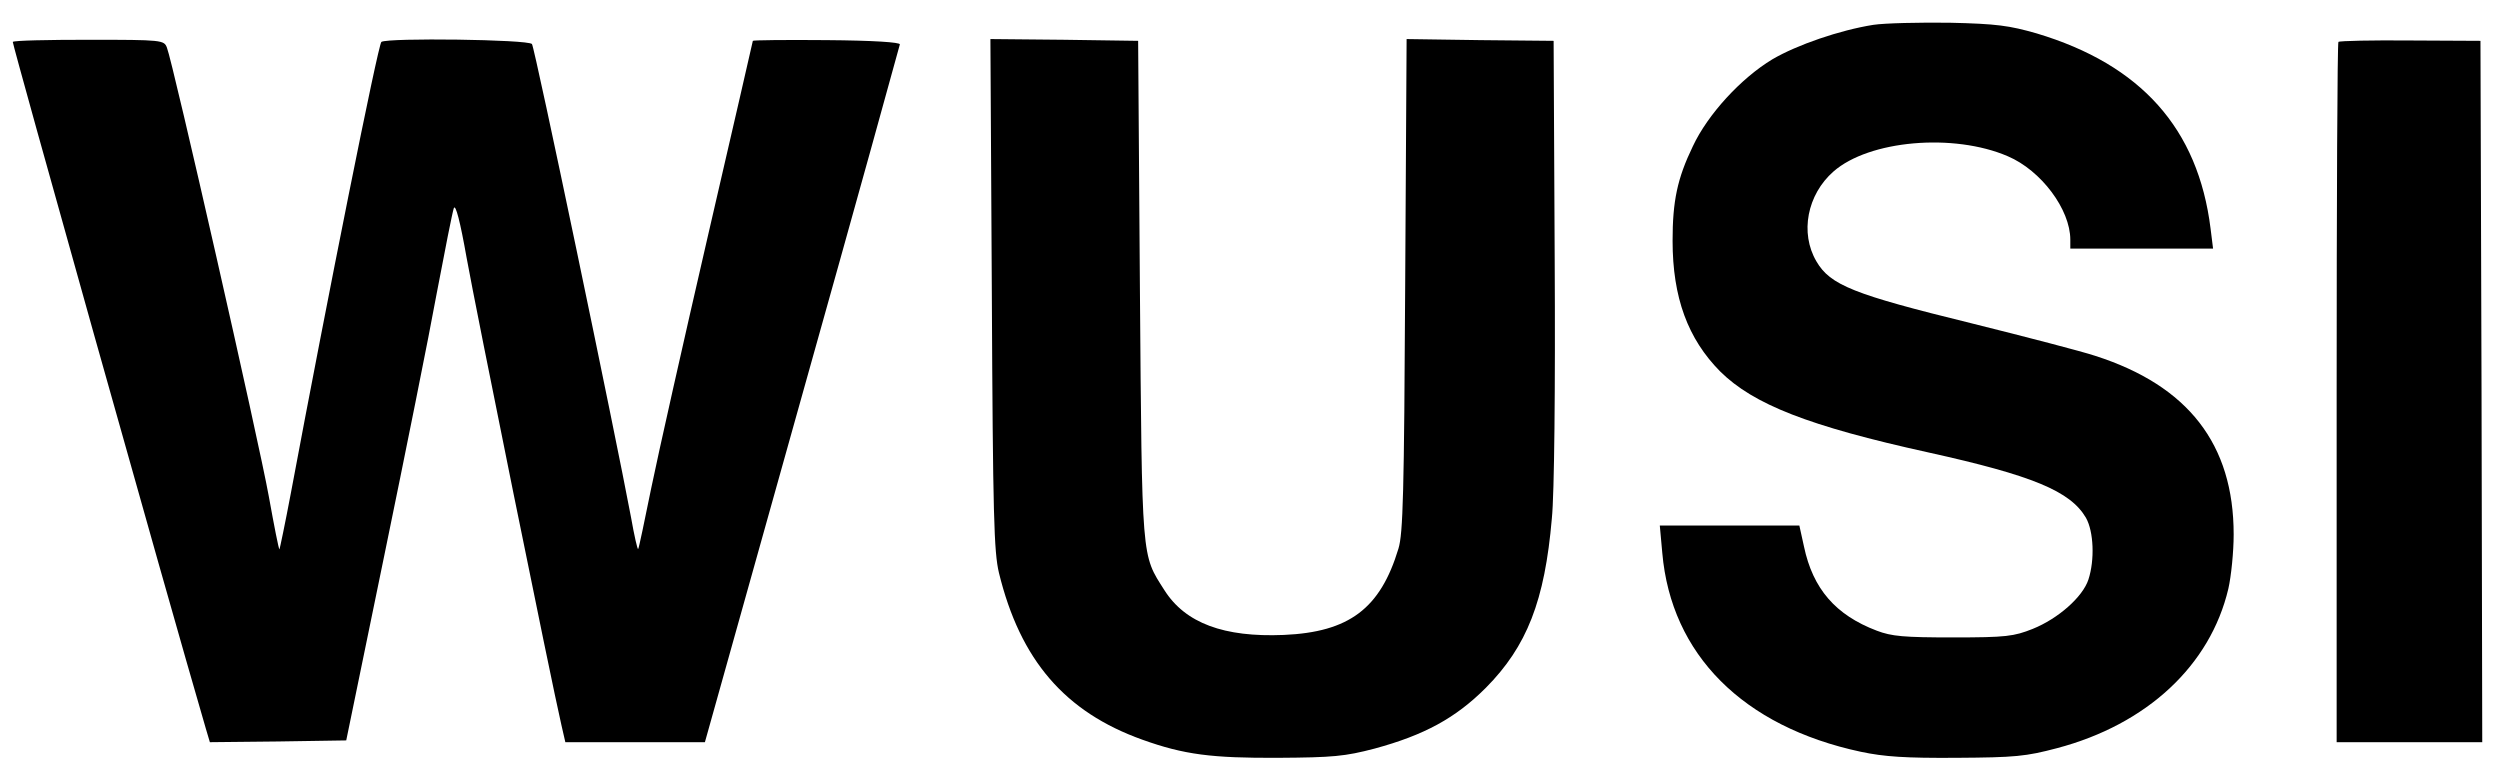
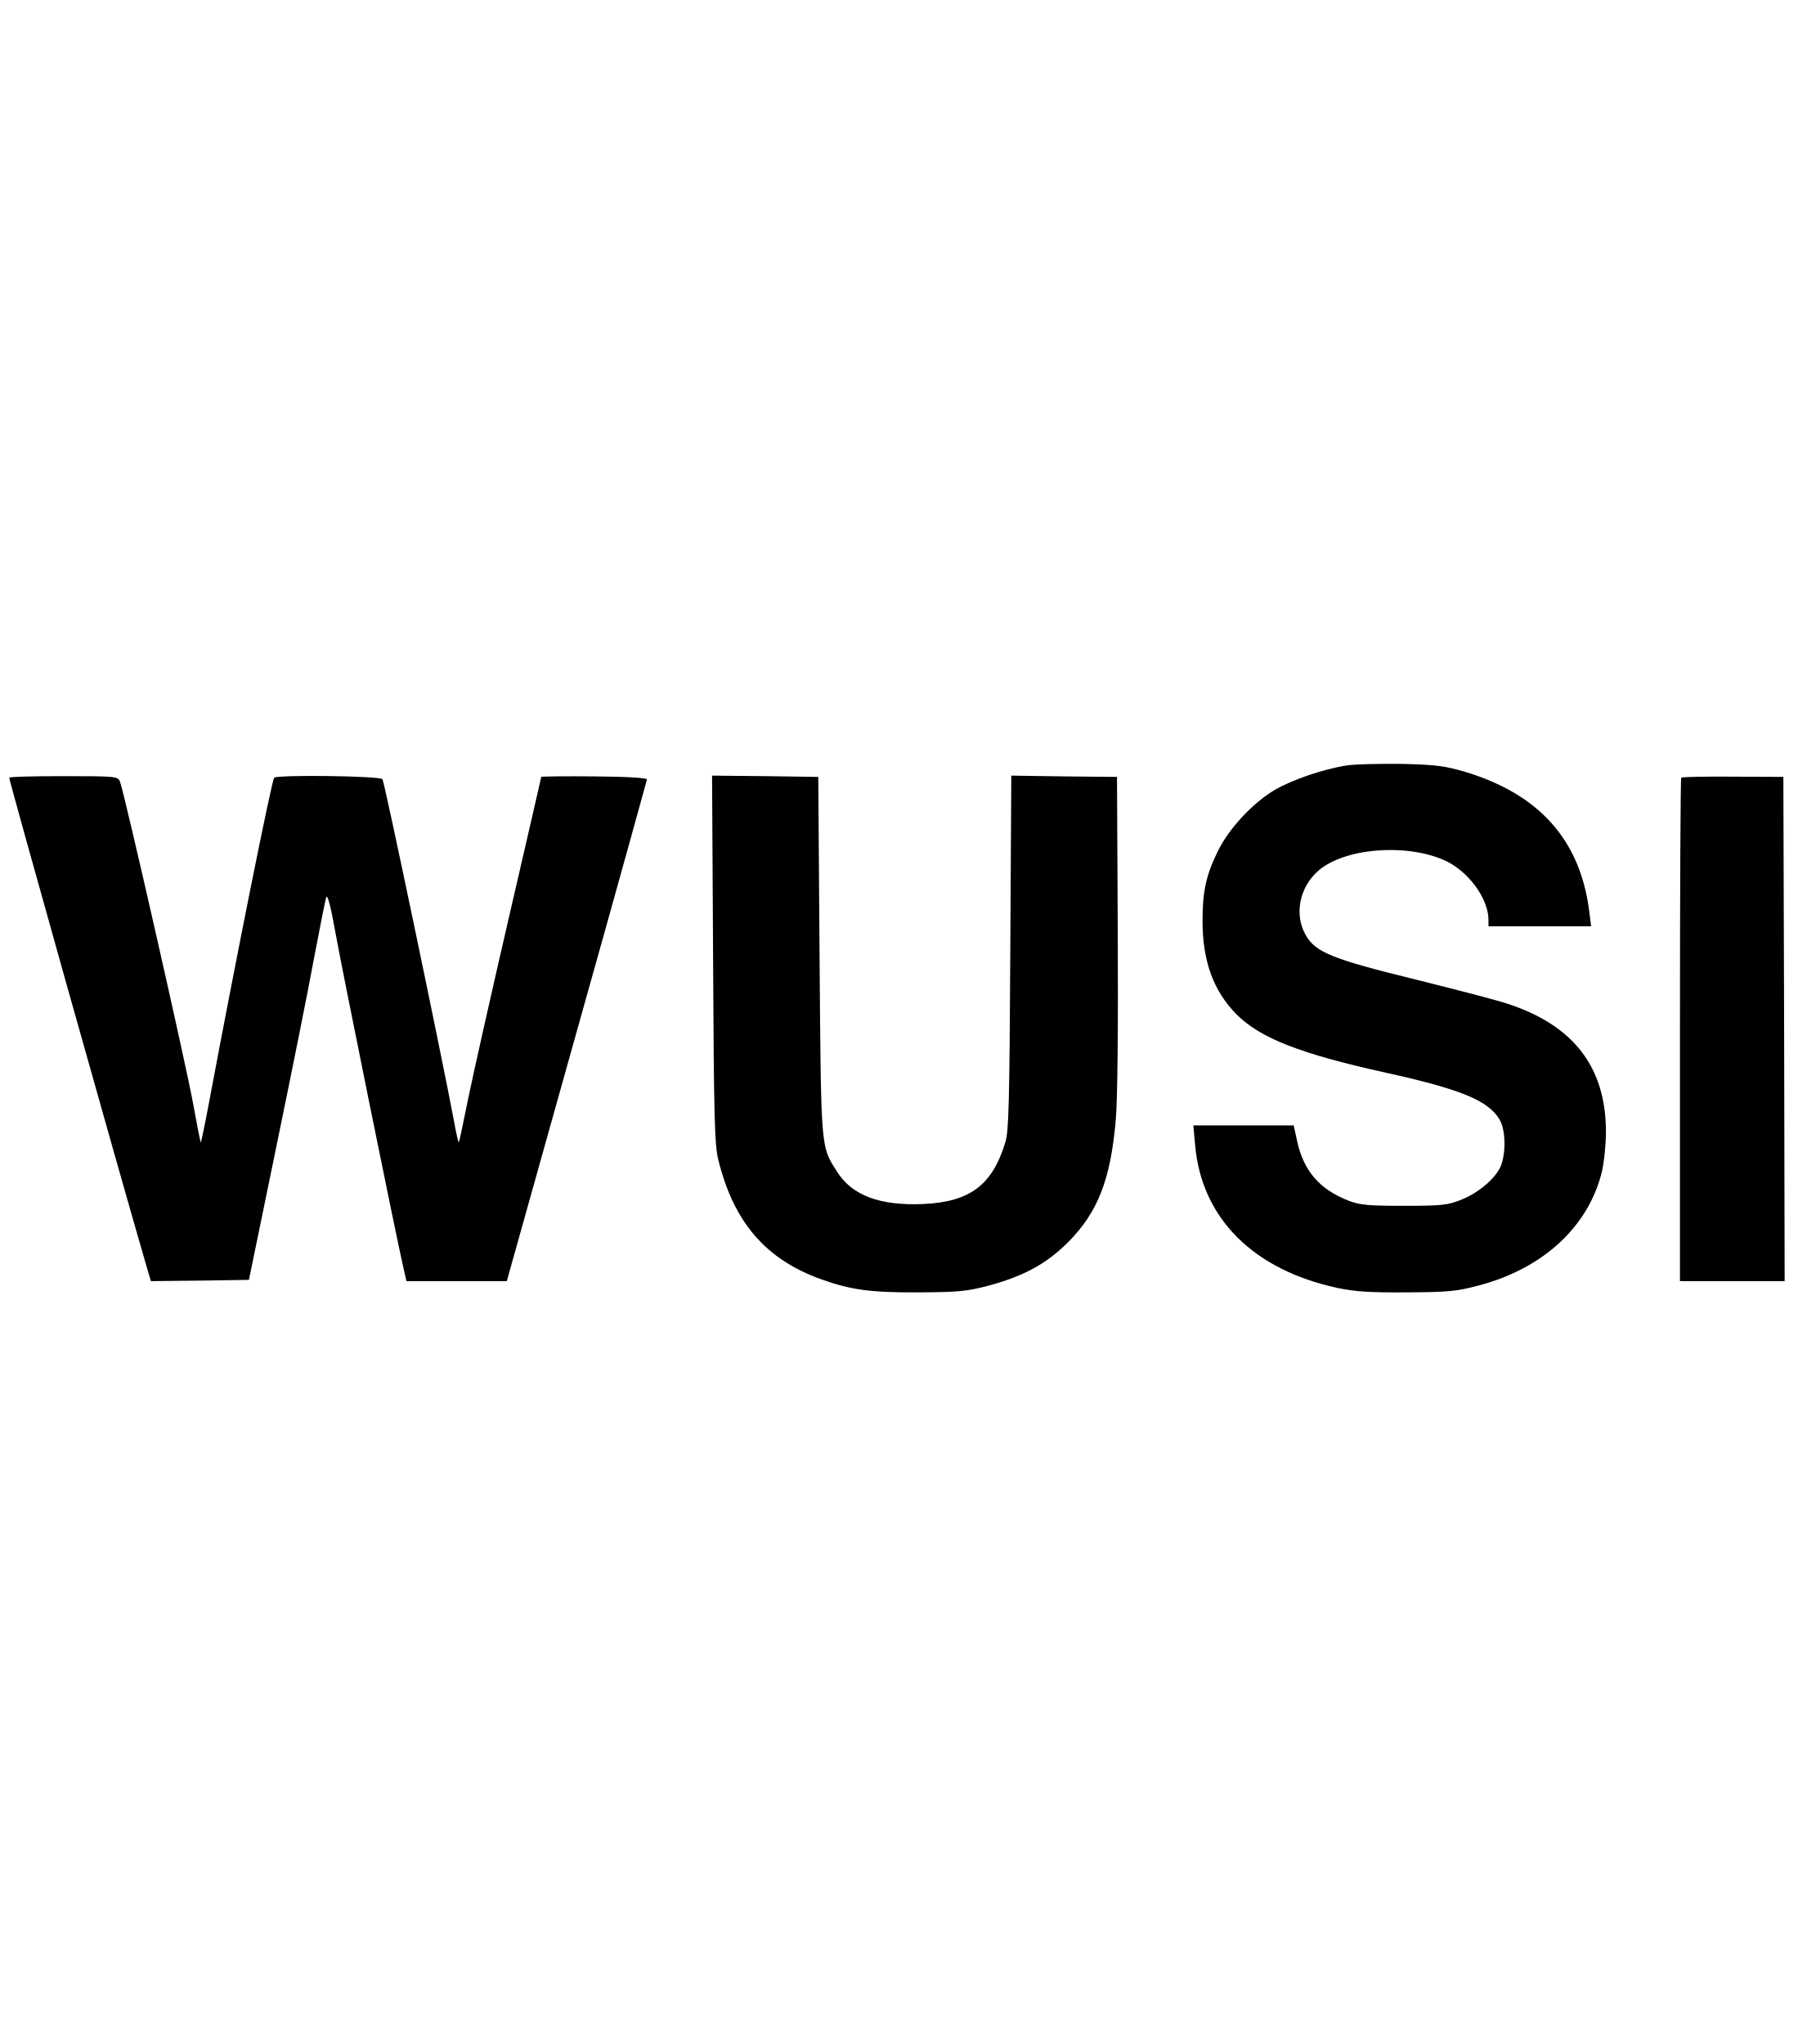
- <svg xmlns="http://www.w3.org/2000/svg" version="1.0" width="704pt" height="215pt" viewBox="0 0 704 215" preserveAspectRatio="xMidYMid meet">
+ <svg xmlns="http://www.w3.org/2000/svg" version="1.0" width="408pt" height="464pt" viewBox="0 0 704 215" preserveAspectRatio="xMidYMid meet">
  <g transform="translate(0,215) scale(0.1,-0.1)" fill="#000000" stroke="none">
    <path d="M5275 2080 c-94 -15 -214 -56 -284 -97 -88 -53 -182 -155 -224 -245 -44 -91 -57 -155 -57 -266 0 -160 43 -276 134 -368 94 -93 250 -154 586 -228 294 -65 400 -109 444 -184 22 -39 25 -119 7 -174 -16 -49 -85 -110 -157 -139 -53 -21 -74 -24 -224 -24 -139 0 -173 3 -215 19 -116 44 -180 118 -205 237 l-13 59 -196 0 -197 0 7 -77 c25 -286 227 -489 559 -560 66 -14 126 -18 270 -17 165 1 195 4 282 27 254 67 432 233 483 449 8 35 15 104 15 153 0 254 -128 419 -390 503 -36 12 -193 53 -350 92 -330 81 -396 107 -435 174 -47 80 -26 188 48 253 100 88 338 109 491 43 94 -40 176 -150 176 -235 l0 -25 201 0 201 0 -7 56 c-35 282 -196 462 -490 550 -77 22 -112 27 -245 30 -85 1 -182 -1 -215 -6z" />
    <path d="M36 2032 c-2 -5 430 -1545 544 -1935 l11 -37 192 2 192 3 107 520 c59 286 126 619 148 740 23 121 44 228 48 239 5 12 18 -38 36 -140 25 -140 238 -1191 267 -1316 l11 -48 196 0 197 0 274 978 c151 537 274 982 275 987 1 6 -75 11 -206 12 -115 1 -208 0 -208 -2 0 -2 -57 -248 -126 -547 -69 -299 -141 -619 -160 -712 -19 -93 -35 -171 -37 -172 -2 -2 -11 38 -20 89 -44 235 -271 1323 -279 1333 -10 13 -406 18 -424 6 -9 -6 -152 -720 -255 -1271 -16 -85 -31 -156 -32 -158 -2 -1 -15 66 -30 149 -28 156 -271 1226 -287 1264 -8 21 -13 22 -219 22 -116 0 -212 -2 -215 -6z" />
    <path d="M2793 1323 c3 -627 6 -727 20 -786 60 -246 186 -392 404 -470 117 -42 195 -52 383 -51 154 1 187 4 271 26 140 38 228 86 313 171 116 117 166 245 186 477 7 68 10 366 8 730 l-3 615 -207 2 -207 3 -4 -693 c-3 -586 -6 -700 -19 -742 -51 -169 -139 -235 -323 -243 -168 -7 -277 33 -336 126 -65 102 -63 77 -69 847 l-5 700 -208 3 -208 2 4 -717z" />
    <path d="M6585 2032 c-3 -3 -5 -448 -5 -989 l0 -983 205 0 205 0 -2 988 -3 987 -197 1 c-108 1 -200 -1 -203 -4z" />
  </g>
</svg>
